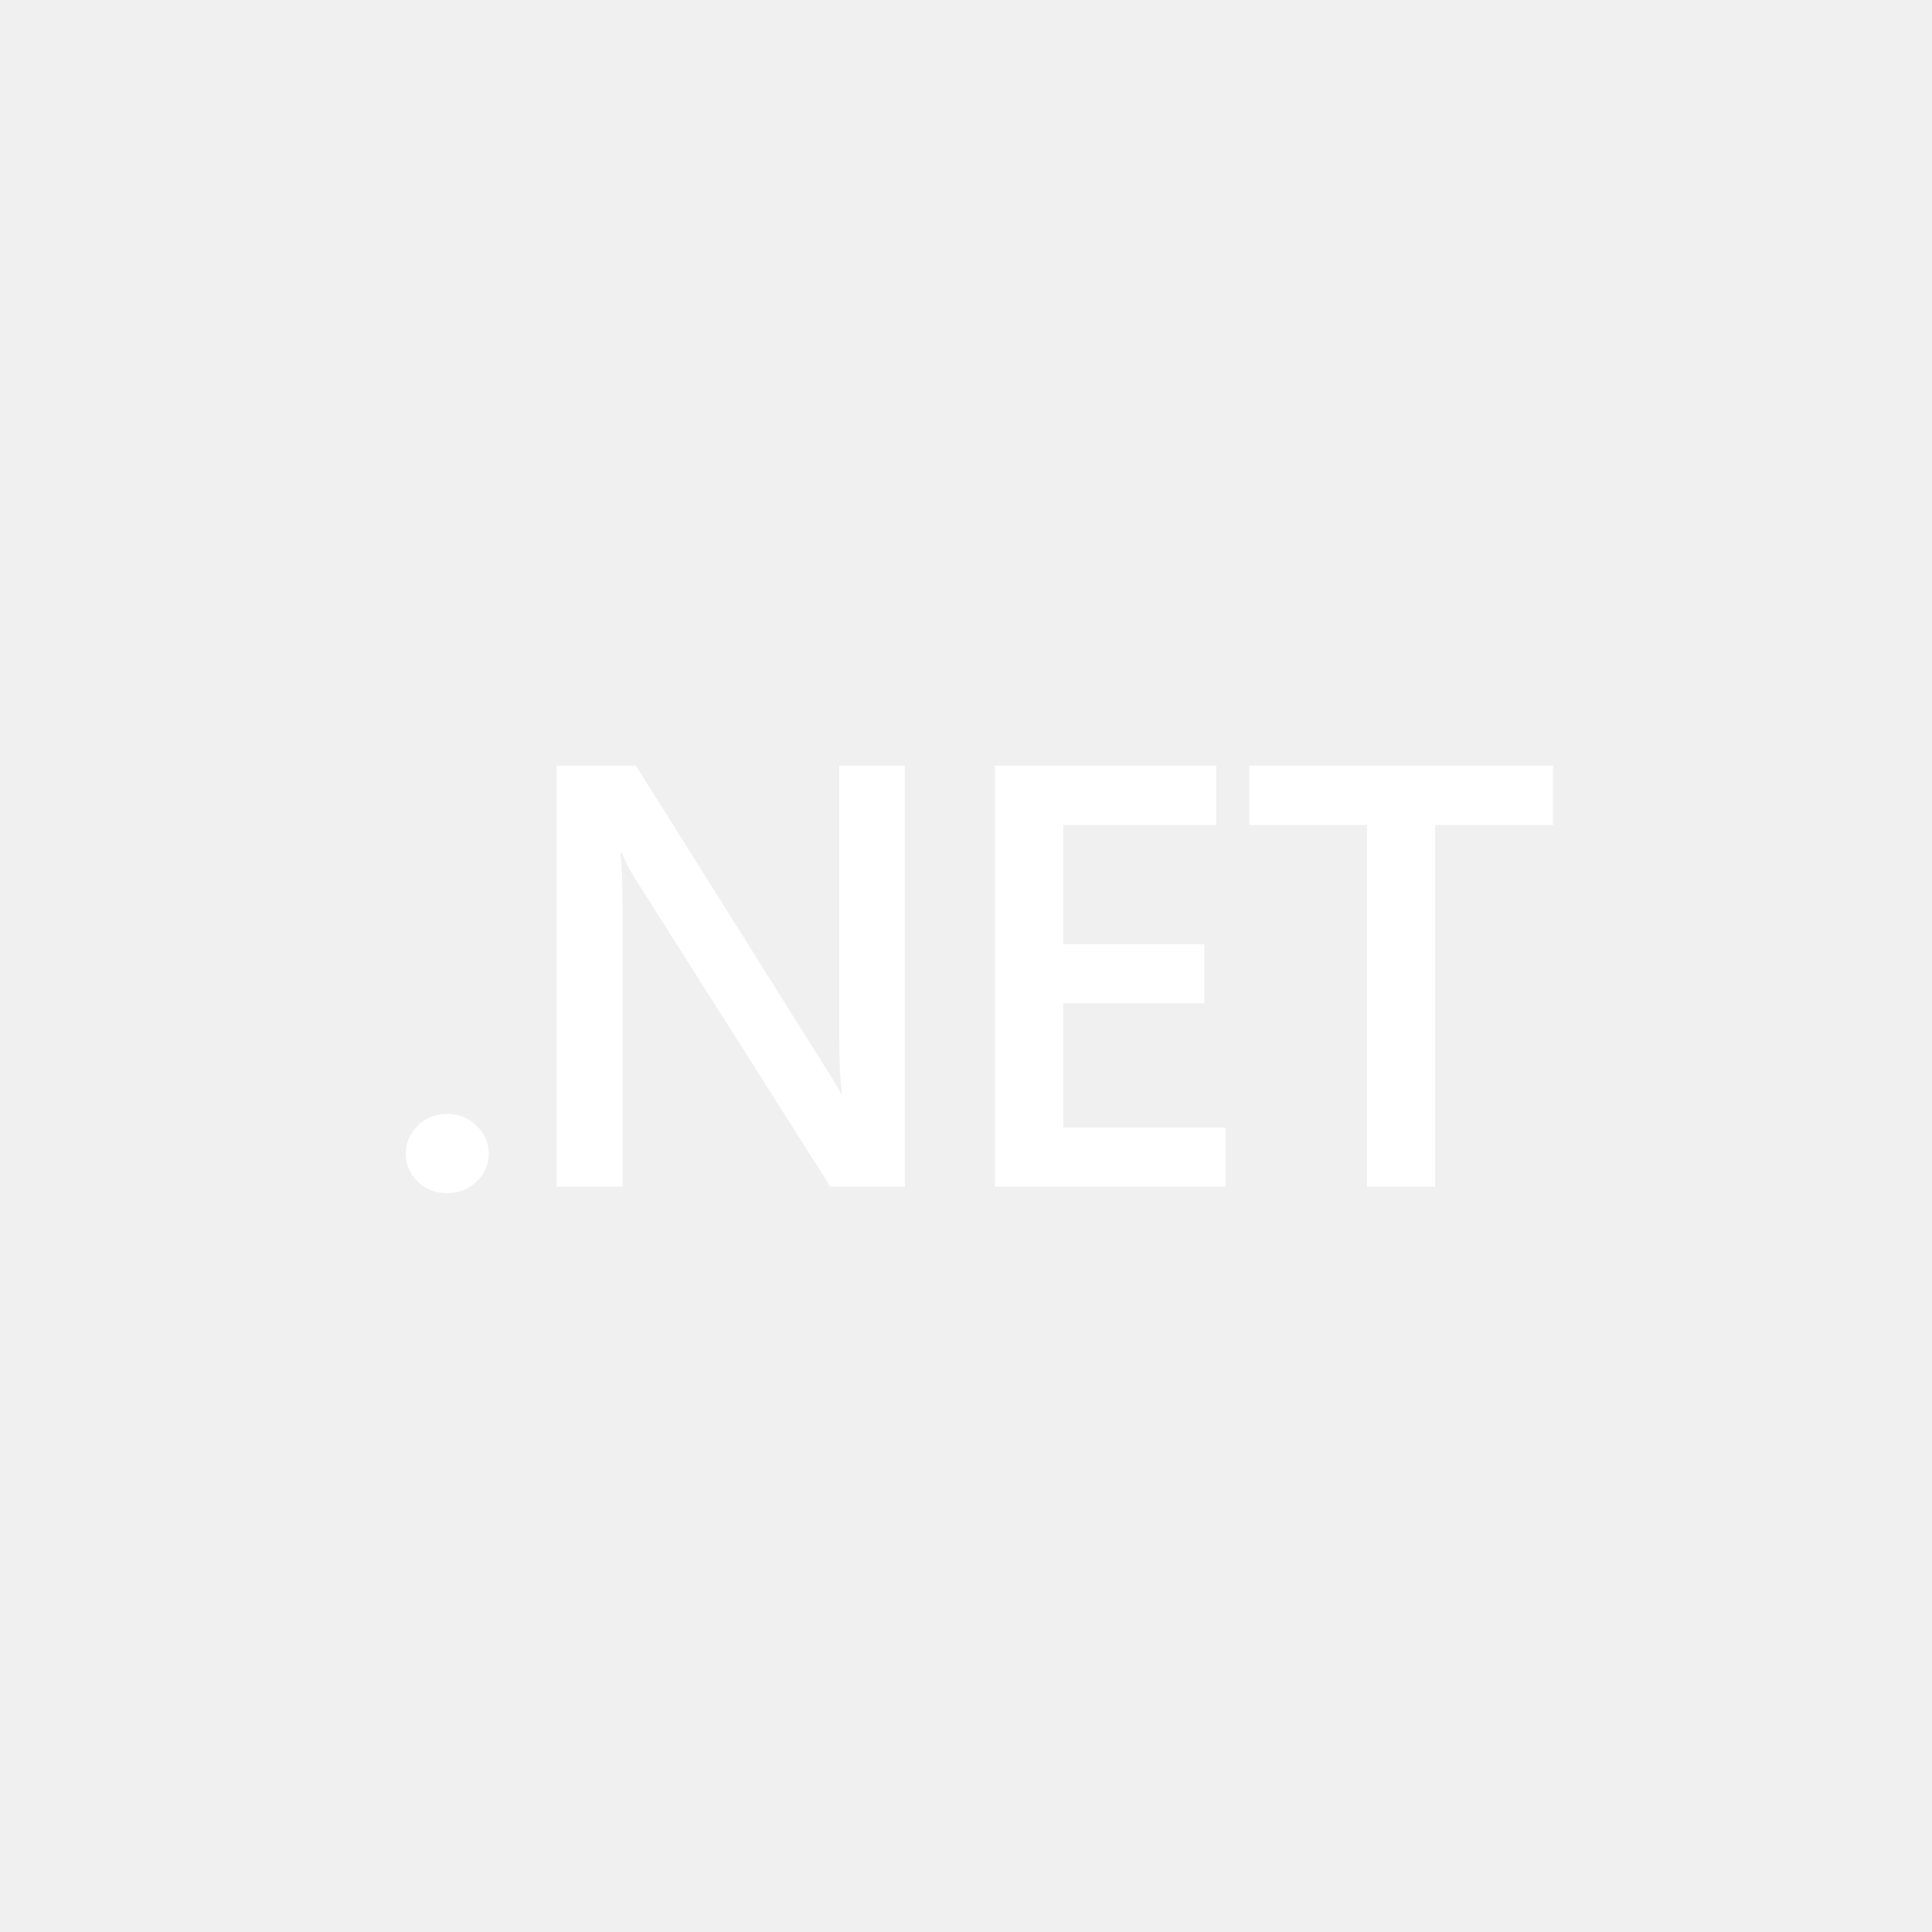
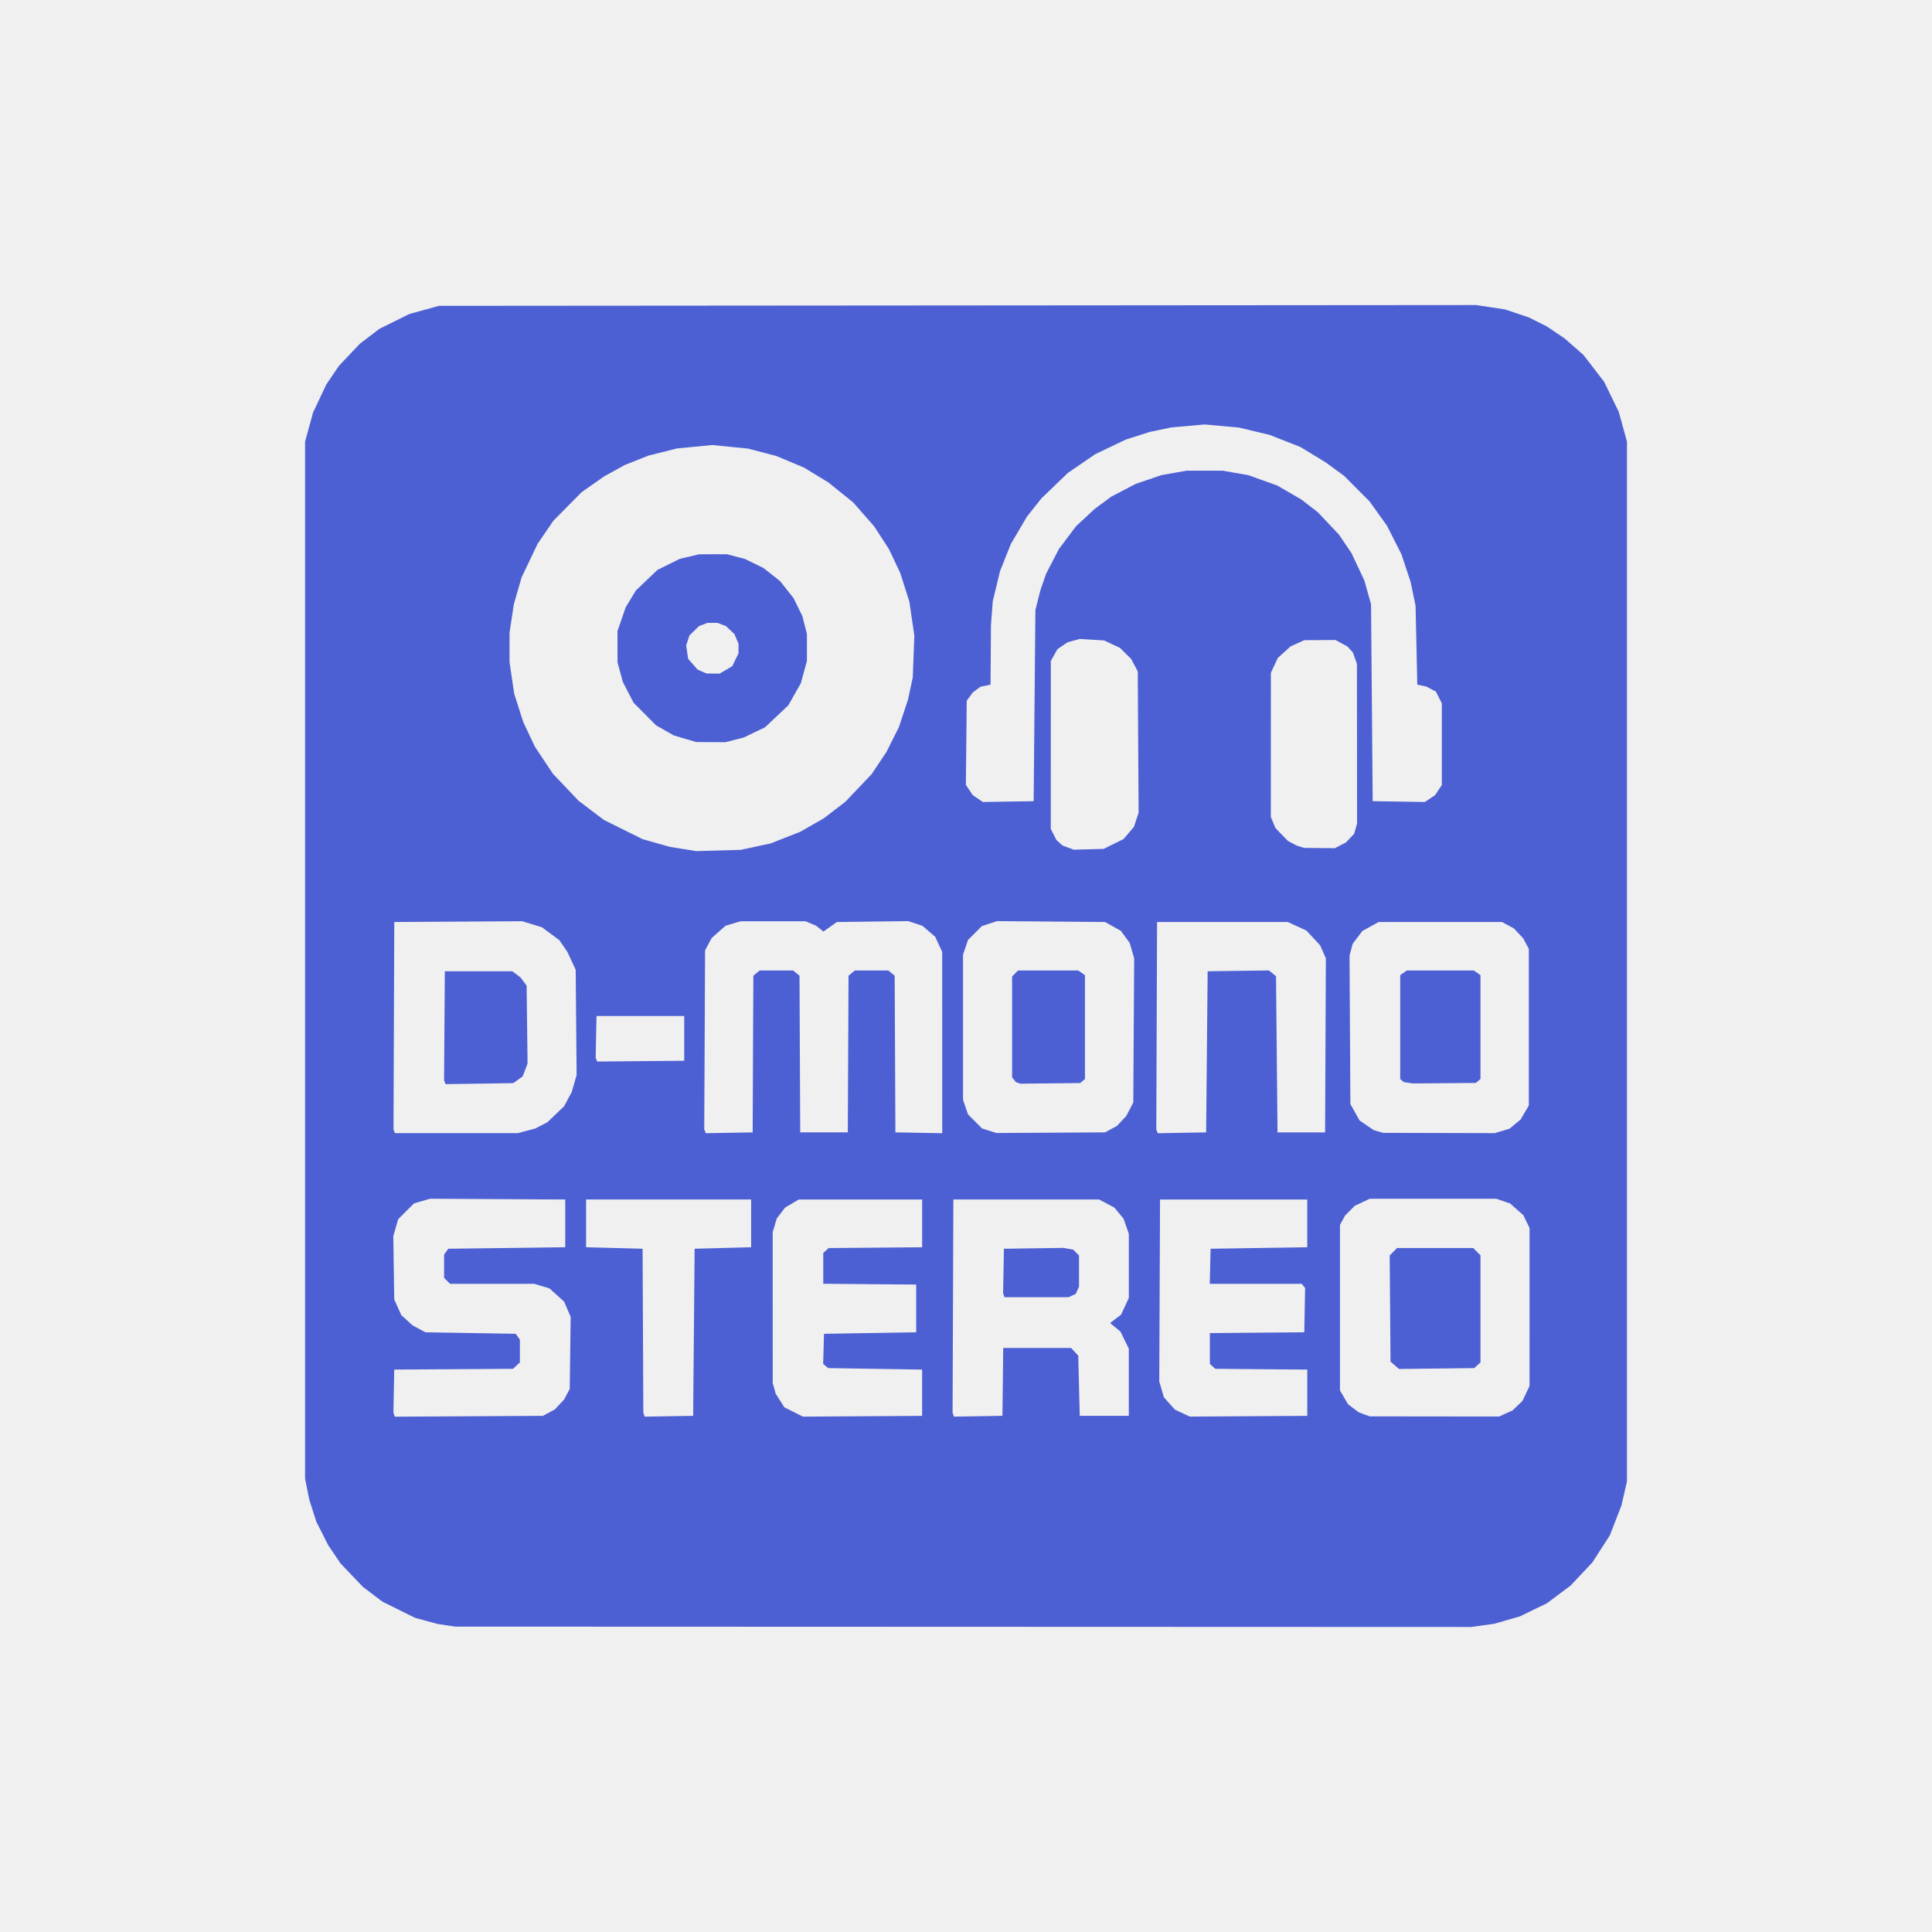
- <svg xmlns="http://www.w3.org/2000/svg" width="456" height="456" viewBox="0 0 456 456" version="1.1" xml:space="preserve" style="fill-rule:evenodd;clip-rule:evenodd;stroke-linejoin:round;stroke-miterlimit:2;">
-   <path d="m 105.5,281.609 c -2.703,0 -5.001,-0.9 -6.893,-2.702 -1.892,-1.848 -2.838,-4.042 -2.838,-6.582 0,-2.587 0.946,-4.804 2.838,-6.652 1.892,-1.848 4.19,-2.772 6.893,-2.772 2.748,0 5.068,0.924 6.96,2.772 1.937,1.848 2.906,4.064 2.906,6.652 0,2.54 -0.968,4.734 -2.906,6.582 -1.892,1.802 -4.212,2.702 -6.96,2.702 z" style="fill:#ffffff;fill-rule:nonzero;stroke-width:0.838" />
-   <path d="M 213.561,280.084 H 195.99 L 149.7,207.054 c -1.171,-1.848 -2.14,-3.765 -2.906,-5.751 h -0.406 c 0.361,2.125 0.541,6.675 0.541,13.65 v 65.132 h -15.543 v -99.36 h 18.719 l 44.737,71.298 c 1.892,2.957 3.109,4.989 3.649,6.098 h 0.27 c -0.45,-2.632 -0.676,-7.09 -0.676,-13.373 v -64.023 h 15.476 z" style="fill:#ffffff;fill-rule:nonzero;stroke-width:0.838" />
-   <path d="m 289.251,280.084 h -54.401 v -99.36 h 52.238 v 13.997 h -36.154 v 28.131 h 33.316 v 13.927 h -33.316 v 29.378 h 38.316 z" style="fill:#ffffff;fill-rule:nonzero;stroke-width:0.838" />
-   <path d="M 366.565,194.721 H 338.722 v 85.363 h -16.084 v -85.363 h -27.775 v -13.997 h 71.701 z" style="fill:#ffffff;fill-rule:nonzero;stroke-width:0.838" />
+ <svg xmlns="http://www.w3.org/2000/svg" id="svg8" version="1.1" viewBox="-250 -250 950 950" height="450" width="450">
+   <defs id="defs2" />
+   <g transform="matrix(2.763434,0,0,2.772721,-1141.222,137.9555)" id="layer1">
+     <path id="path49" d="m 401.959,148.316 -1.549,-0.226 -2.023,-0.55 -2.023,-0.55 -2.91,-1.436 -2.91,-1.436 -1.733,-1.308 -1.733,-1.308 -1.996,-2.089 -1.996,-2.089 -1.086,-1.6 -1.086,-1.6 -1.058,-2.084 -1.058,-2.084 -0.637,-1.984 -0.637,-1.984 -0.368,-1.852 -0.368,-1.852 v -91.943 -91.943 l 0.714,-2.587 0.714,-2.587 1.171,-2.473 1.171,-2.473 1.124,-1.655 1.124,-1.655 1.867,-1.965 1.867,-1.965 1.739,-1.321 1.739,-1.321 2.652,-1.31 2.652,-1.31 2.64,-0.728 2.64,-0.728 92.292,-0.069 92.292,-0.069 2.561,0.385 2.561,0.385 2.117,0.71 2.117,0.71 1.587,0.79 1.587,0.79 1.587,1.066 1.587,1.066 1.681,1.465 1.681,1.465 1.846,2.389 1.846,2.389 1.301,2.664 1.301,2.664 0.728,2.64 0.728,2.64 v 92.207 92.207 l -0.489,2.117 -0.489,2.117 -1.027,2.646 -1.027,2.646 -1.561,2.413 -1.561,2.413 -1.95,2.062 -1.95,2.062 -2.094,1.559 -2.094,1.559 -2.404,1.163 -2.404,1.163 -2.279,0.655 -2.279,0.655 -2.04,0.284 -2.04,0.284 -90.402,-0.032 -90.402,-0.032 z m 18.218,-37.72 1.058,-0.572 0.83,-0.883 0.83,-0.883 0.493,-0.926 0.493,-0.926 0.083,-6.394 0.083,-6.394 -0.582,-1.353 -0.582,-1.353 -1.313,-1.18 -1.313,-1.18 -1.345,-0.399 -1.345,-0.4 h -7.493 -7.493 l -0.529,-0.529 -0.529,-0.529 v -2.066 -2.066 l 0.375,-0.514 0.375,-0.514 10.406,-0.132 10.406,-0.132 v -4.233 -4.233 l -12.028,-0.069 -12.028,-0.069 -1.435,0.417 -1.435,0.417 -1.403,1.403 -1.403,1.403 -0.433,1.49 -0.433,1.49 0.085,5.622 0.085,5.622 0.627,1.387 0.627,1.387 1.015,0.917 1.015,0.917 1.136,0.607 1.136,0.607 8.025,0.132 8.025,0.132 0.375,0.514 0.375,0.514 v 2.02 2.02 l -0.609,0.572 -0.609,0.572 -10.57,0.069 -10.57,0.069 -0.074,3.824 -0.074,3.824 0.135,0.352 0.135,0.352 13.168,-0.075 13.168,-0.075 z m 25.797,-14.245 0.132,-14.817 5.027,-0.132 5.027,-0.132 v -4.233 -4.233 h -14.684 -14.684 v 4.233 4.233 l 5.027,0.132 5.027,0.132 0.066,14.552 0.066,14.552 0.127,0.337 0.127,0.337 4.305,-0.073 4.305,-0.073 z m 40.614,10.716 v -4.101 l -8.36,-0.132 -8.36,-0.132 -0.446,-0.37 -0.446,-0.37 0.075,-2.672 0.075,-2.672 8.202,-0.132 8.202,-0.132 v -4.233 -4.233 l -8.268,-0.07 -8.268,-0.07 v -2.733 -2.733 l 0.48,-0.434 0.48,-0.434 8.318,-0.07 8.318,-0.07 v -4.233 -4.233 H 475.608 464.627 l -1.215,0.714 -1.215,0.714 -0.737,0.966 -0.737,0.966 -0.363,1.206 -0.363,1.206 0.002,13.386 0.002,13.386 0.26,0.935 0.26,0.935 0.769,1.213 0.769,1.213 1.663,0.831 1.663,0.831 10.601,-0.069 10.601,-0.069 z m 14.359,-1.918 0.071,-6.019 h 6.034 6.034 l 0.641,0.682 0.641,0.682 0.132,5.337 0.132,5.337 h 4.366 4.366 v -5.953 -5.953 l -0.744,-1.516 -0.744,-1.516 -0.921,-0.759 -0.921,-0.759 0.97,-0.74 0.97,-0.74 0.696,-1.484 0.696,-1.484 v -5.689 -5.689 l -0.465,-1.331 -0.465,-1.331 -0.818,-0.993 -0.818,-0.993 -1.362,-0.719 -1.362,-0.718 H 505.108 492.144 l -0.069,18.918 -0.069,18.918 0.129,0.337 0.129,0.337 4.305,-0.073 4.305,-0.073 z m 0.178,-15.357 -0.131,-0.342 0.073,-3.957 0.073,-3.957 5.292,-0.077 5.292,-0.077 0.875,0.158 0.875,0.158 0.514,0.514 0.514,0.514 v 2.766 2.766 l -0.294,0.645 -0.294,0.645 -0.645,0.294 -0.645,0.294 h -5.684 -5.684 z m 53.991,17.276 v -4.101 l -8.186,-0.07 -8.186,-0.07 -0.48,-0.434 -0.48,-0.434 v -2.733 -2.733 l 8.401,-0.07 8.401,-0.07 0.073,-3.933 0.073,-3.933 -0.304,-0.367 -0.304,-0.367 h -8.178 -8.178 l 0.074,-3.109 0.074,-3.109 8.599,-0.132 8.599,-0.132 v -4.233 -4.233 h -13.097 -13.097 l -0.068,16.131 -0.068,16.131 0.41,1.409 0.41,1.409 0.982,1.089 0.982,1.089 1.323,0.619 1.323,0.619 10.451,-0.065 10.451,-0.065 z m 35.322,3.683 1.191,-0.538 0.892,-0.845 0.892,-0.845 0.626,-1.323 0.626,-1.323 0.003,-14.006 0.003,-14.006 -0.551,-1.139 -0.551,-1.139 -1.183,-1.041 -1.183,-1.041 -1.223,-0.417 -1.223,-0.417 -11.264,0.003 -11.264,0.003 -1.328,0.619 -1.328,0.619 -0.862,0.862 -0.862,0.862 -0.455,0.832 -0.455,0.832 v 14.684 14.684 l 0.715,1.215 0.714,1.215 0.94,0.717 0.94,0.717 0.991,0.364 0.991,0.364 11.509,0.013 11.509,0.013 1.191,-0.538 z m -19.748,-8.542 -0.757,-0.651 -0.076,-9.418 -0.076,-9.418 0.659,-0.659 0.659,-0.659 h 6.771 6.771 l 0.649,0.649 0.649,0.649 v 9.496 9.496 l -0.556,0.504 -0.556,0.504 -6.69,0.079 -6.69,0.079 z m -154.527,-41.574 1.519,-0.396 1.105,-0.564 1.105,-0.564 1.491,-1.422 1.491,-1.422 0.68,-1.256 0.68,-1.256 0.436,-1.51 0.436,-1.51 -0.082,-9.338 -0.082,-9.338 -0.741,-1.587 -0.741,-1.587 -0.715,-1.04 -0.715,-1.04 -1.553,-1.145 -1.553,-1.145 -1.754,-0.531 -1.754,-0.531 -11.377,0.07 -11.377,0.07 -0.069,18.389 -0.069,18.389 0.126,0.331 0.126,0.331 h 10.933 10.933 z m -14.508,-8.646 -0.136,-0.354 0.07,-9.656 0.07,-9.656 h 6 6 l 0.73,0.546 0.73,0.546 0.546,0.73 0.546,0.73 0.083,6.911 0.083,6.911 -0.434,1.137 -0.434,1.137 -0.839,0.599 -0.839,0.599 -6.019,0.088 -6.019,0.088 z m 54.836,-4.981 0.064,-13.891 0.561,-0.463 0.561,-0.463 h 2.984 2.984 l 0.561,0.463 0.561,0.463 0.064,13.891 0.064,13.891 h 4.233 4.233 l 0.064,-13.891 0.064,-13.891 0.561,-0.463 0.561,-0.463 h 2.984 2.984 l 0.561,0.463 0.561,0.463 0.064,13.891 0.064,13.891 4.167,0.073 4.167,0.073 -0.003,-16.08 -0.003,-16.08 -0.623,-1.338 -0.623,-1.338 -1.132,-0.969 -1.132,-0.969 -1.262,-0.419 -1.262,-0.419 -6.352,0.08 -6.352,0.08 -1.196,0.844 -1.196,0.844 -0.661,-0.52 -0.661,-0.52 -0.933,-0.39 -0.933,-0.39 h -5.781 -5.781 l -1.332,0.396 -1.332,0.396 -1.24,1.092 -1.24,1.092 -0.584,1.092 -0.584,1.092 -0.074,15.862 -0.074,15.862 0.135,0.351 0.135,0.351 4.173,-0.073 4.173,-0.073 z m 63.7,13.319 1.058,-0.572 0.831,-0.883 0.831,-0.883 0.624,-1.191 0.624,-1.191 0.078,-12.79 0.078,-12.79 -0.398,-1.366 -0.398,-1.366 -0.792,-1.075 -0.792,-1.075 -1.402,-0.777 -1.402,-0.777 -9.618,-0.079 -9.618,-0.079 -1.347,0.447 -1.347,0.447 -1.228,1.228 -1.228,1.228 -0.441,1.295 -0.441,1.295 v 12.87 12.87 l 0.441,1.295 0.441,1.295 1.25,1.25 1.25,1.25 1.286,0.403 1.286,0.403 9.657,-0.055 9.657,-0.055 z m -16.536,-8.208 -0.397,-0.145 -0.331,-0.417 -0.331,-0.417 v -8.945 -8.945 l 0.529,-0.529 0.529,-0.529 h 5.365 5.365 l 0.588,0.412 0.588,0.412 v 9.213 9.213 l -0.426,0.354 -0.426,0.354 -5.328,0.057 -5.328,0.057 z m 33.602,-5.508 0.132,-14.287 5.454,-0.071 5.454,-0.071 0.631,0.511 0.631,0.511 0.132,13.848 0.132,13.848 h 4.233 4.233 l 0.068,-15.435 0.068,-15.435 -0.513,-1.159 -0.513,-1.159 -1.213,-1.297 -1.213,-1.297 -1.649,-0.762 -1.649,-0.762 h -11.642 -11.642 l -0.069,18.389 -0.069,18.389 0.129,0.337 0.129,0.337 4.305,-0.073 4.305,-0.073 z m 52.538,14.031 1.305,-0.389 0.992,-0.821 0.992,-0.821 0.727,-1.237 0.727,-1.237 v -13.891 -13.891 l -0.493,-0.926 -0.493,-0.926 -0.83,-0.883 -0.83,-0.883 -1.058,-0.572 -1.058,-0.572 h -10.98 -10.98 l -1.446,0.794 -1.446,0.794 -0.862,1.136 -0.862,1.136 -0.281,1.044 -0.281,1.044 0.075,13.166 0.075,13.166 0.816,1.455 0.816,1.455 1.265,0.86 1.265,0.86 0.83,0.24 0.83,0.24 9.94,0.024 9.94,0.024 1.305,-0.389 z m -16.687,-8.537 -0.794,-0.116 -0.331,-0.274 -0.331,-0.274 v -9.213 -9.213 l 0.588,-0.412 0.588,-0.412 h 5.968 5.968 l 0.588,0.412 0.588,0.412 v 9.213 9.213 l -0.417,0.346 -0.417,0.346 -5.602,0.044 -5.602,0.044 z m -128.852,-7.875 v -3.969 h -7.805 -7.805 l -0.074,3.691 -0.074,3.691 0.133,0.347 0.133,0.347 7.746,-0.07 7.746,-0.07 z m 12.7,-34.004 2.646,-0.562 2.646,-1.035 2.646,-1.035 2.106,-1.201 2.106,-1.201 1.912,-1.464 1.912,-1.464 2.332,-2.444 2.332,-2.444 1.322,-1.972 1.322,-1.972 1.115,-2.215 1.115,-2.215 0.799,-2.415 0.799,-2.415 0.428,-1.984 0.428,-1.984 0.139,-3.704 0.139,-3.704 -0.445,-3.023 -0.445,-3.023 -0.811,-2.531 -0.811,-2.531 -1.012,-2.13 -1.012,-2.13 -1.311,-2.008 -1.311,-2.008 -1.871,-2.123 -1.871,-2.123 -2.189,-1.759 -2.189,-1.759 -2.181,-1.324 -2.181,-1.324 -2.461,-1.028 -2.461,-1.028 -2.515,-0.653 -2.515,-0.653 -3.177,-0.318 -3.177,-0.318 -3.16,0.306 -3.16,0.306 -2.542,0.64 -2.542,0.64 -2.088,0.827 -2.088,0.827 -1.852,1.02 -1.852,1.02 -1.984,1.386 -1.984,1.386 -2.514,2.536 -2.514,2.536 -1.404,2.047 -1.404,2.047 -1.427,2.977 -1.427,2.977 -0.688,2.381 -0.688,2.381 -0.382,2.514 -0.382,2.514 -0.002,2.612 -0.002,2.612 0.416,2.803 0.416,2.803 0.807,2.521 0.807,2.521 1.04,2.189 1.04,2.189 1.599,2.39 1.599,2.39 2.269,2.385 2.269,2.385 2.269,1.711 2.269,1.711 3.44,1.703 3.44,1.703 2.391,0.673 2.391,0.673 2.371,0.387 2.371,0.387 3.969,-0.111 3.969,-0.111 2.646,-0.562 z m -12.568,-19.133 -1.984,-0.589 -1.587,-0.9 -1.587,-0.9 -1.996,-2.003 -1.996,-2.003 -0.958,-1.852 -0.958,-1.852 -0.467,-1.72 -0.467,-1.72 -0.003,-2.778 -0.003,-2.778 0.731,-2.114 0.731,-2.114 0.904,-1.487 0.904,-1.487 1.921,-1.825 1.921,-1.825 1.984,-0.979 1.984,-0.979 1.72,-0.404 1.72,-0.404 2.475,-0.004 2.475,-0.004 1.603,0.415 1.603,0.415 1.642,0.8 1.642,0.8 1.488,1.168 1.488,1.168 1.202,1.519 1.202,1.519 0.779,1.587 0.779,1.587 0.403,1.577 0.403,1.577 v 2.397 2.397 l -0.543,1.979 -0.543,1.979 -1.11,1.952 -1.11,1.952 -2.074,1.951 -2.074,1.951 -1.895,0.906 -1.895,0.906 -1.626,0.416 -1.626,0.416 -2.608,-0.014 -2.608,-0.014 -1.984,-0.589 z m 7.294,-12.211 1.122,-0.658 0.555,-1.146 0.555,-1.146 v -0.851 -0.851 l -0.364,-0.851 -0.364,-0.851 -0.76,-0.711 -0.76,-0.711 -0.745,-0.281 -0.745,-0.281 h -0.892 -0.892 l -0.745,0.281 -0.745,0.281 -0.855,0.825 -0.855,0.825 -0.297,0.899 -0.297,0.899 0.177,1.182 0.177,1.182 0.837,0.953 0.837,0.953 0.799,0.348 0.799,0.348 1.167,0.01 1.167,0.01 1.122,-0.658 z m 68.977,30.87 1.76,-0.866 0.928,-1.084 0.928,-1.084 0.416,-1.251 0.416,-1.251 -0.076,-12.536 -0.076,-12.536 -0.593,-1.11 -0.593,-1.11 -0.994,-0.978 -0.994,-0.978 -1.414,-0.655 -1.414,-0.655 -2.158,-0.132 -2.158,-0.132 -1.085,0.295 -1.085,0.295 -0.896,0.604 -0.896,0.604 -0.595,1.051 -0.595,1.051 -0.004,14.893 -0.004,14.893 0.501,0.982 0.501,0.982 0.54,0.488 0.54,0.488 1.01,0.375 1.01,0.375 2.661,-0.074 2.661,-0.074 z m 40.355,0.239 0.982,-0.505 0.733,-0.772 0.733,-0.772 0.259,-0.904 0.259,-0.904 -0.012,-14.157 -0.012,-14.157 -0.36,-1.01 -0.36,-1.01 -0.488,-0.54 -0.488,-0.54 -1.058,-0.567 -1.058,-0.567 -2.778,0.013 -2.778,0.013 -1.223,0.552 -1.223,0.552 -1.134,1.022 -1.134,1.022 -0.617,1.323 -0.617,1.323 -0.003,12.775 -0.003,12.775 0.409,0.984 0.409,0.984 1.112,1.146 1.112,1.146 0.792,0.416 0.792,0.416 0.663,0.202 0.663,0.202 2.723,0.023 2.723,0.023 0.982,-0.505 z m -54.427,-24.763 0.154,-16.933 0.428,-1.72 0.428,-1.72 0.527,-1.516 0.527,-1.516 1.137,-2.188 1.137,-2.188 1.519,-2.017 1.519,-2.017 1.659,-1.537 1.659,-1.537 1.484,-1.093 1.484,-1.093 2.173,-1.13 2.173,-1.13 2.297,-0.779 2.297,-0.779 2.217,-0.389 2.217,-0.389 h 3.238 3.238 l 2.27,0.396 2.27,0.396 2.58,0.922 2.58,0.922 2.13,1.234 2.13,1.234 1.455,1.117 1.455,1.117 1.886,1.986 1.886,1.986 1.124,1.655 1.124,1.655 1.139,2.414 1.139,2.414 0.599,2.117 0.599,2.117 0.147,17.462 0.147,17.462 4.648,0.072 4.648,0.072 0.901,-0.608 0.901,-0.608 0.602,-0.893 0.602,-0.893 V -7.944 -15.192 l -0.532,-1.042 -0.532,-1.042 -0.857,-0.447 -0.857,-0.447 -0.794,-0.165 -0.794,-0.165 -0.154,-7.001 -0.154,-7.001 -0.441,-2.114 -0.441,-2.114 -0.817,-2.451 -0.816,-2.451 -1.29,-2.534 -1.29,-2.534 -1.532,-2.134 -1.532,-2.134 -2.273,-2.275 -2.273,-2.275 -1.628,-1.191 -1.628,-1.191 -2.267,-1.376 -2.267,-1.376 -2.743,-1.073 -2.743,-1.073 -2.73,-0.649 -2.73,-0.649 -3.043,-0.273 -3.043,-0.273 -2.956,0.26 -2.956,0.26 -1.938,0.404 -1.938,0.404 -2.117,0.674 -2.117,0.674 -2.704,1.284 -2.704,1.284 -2.456,1.674 -2.456,1.674 -2.345,2.249 -2.345,2.249 -1.294,1.626 -1.294,1.626 -1.434,2.427 -1.434,2.427 -0.958,2.394 -0.958,2.394 -0.651,2.682 -0.651,2.682 -0.161,2.117 -0.161,2.117 -0.036,5.281 -0.036,5.281 -0.894,0.183 -0.894,0.183 -0.678,0.506 -0.678,0.506 -0.546,0.73 -0.546,0.73 -0.077,7.466 -0.077,7.466 0.613,0.91 0.613,0.91 0.902,0.608 0.902,0.608 4.516,-0.072 4.516,-0.072 z" style="fill:#4d60d3;stroke-width:0.265" />
+   </g>
</svg>
